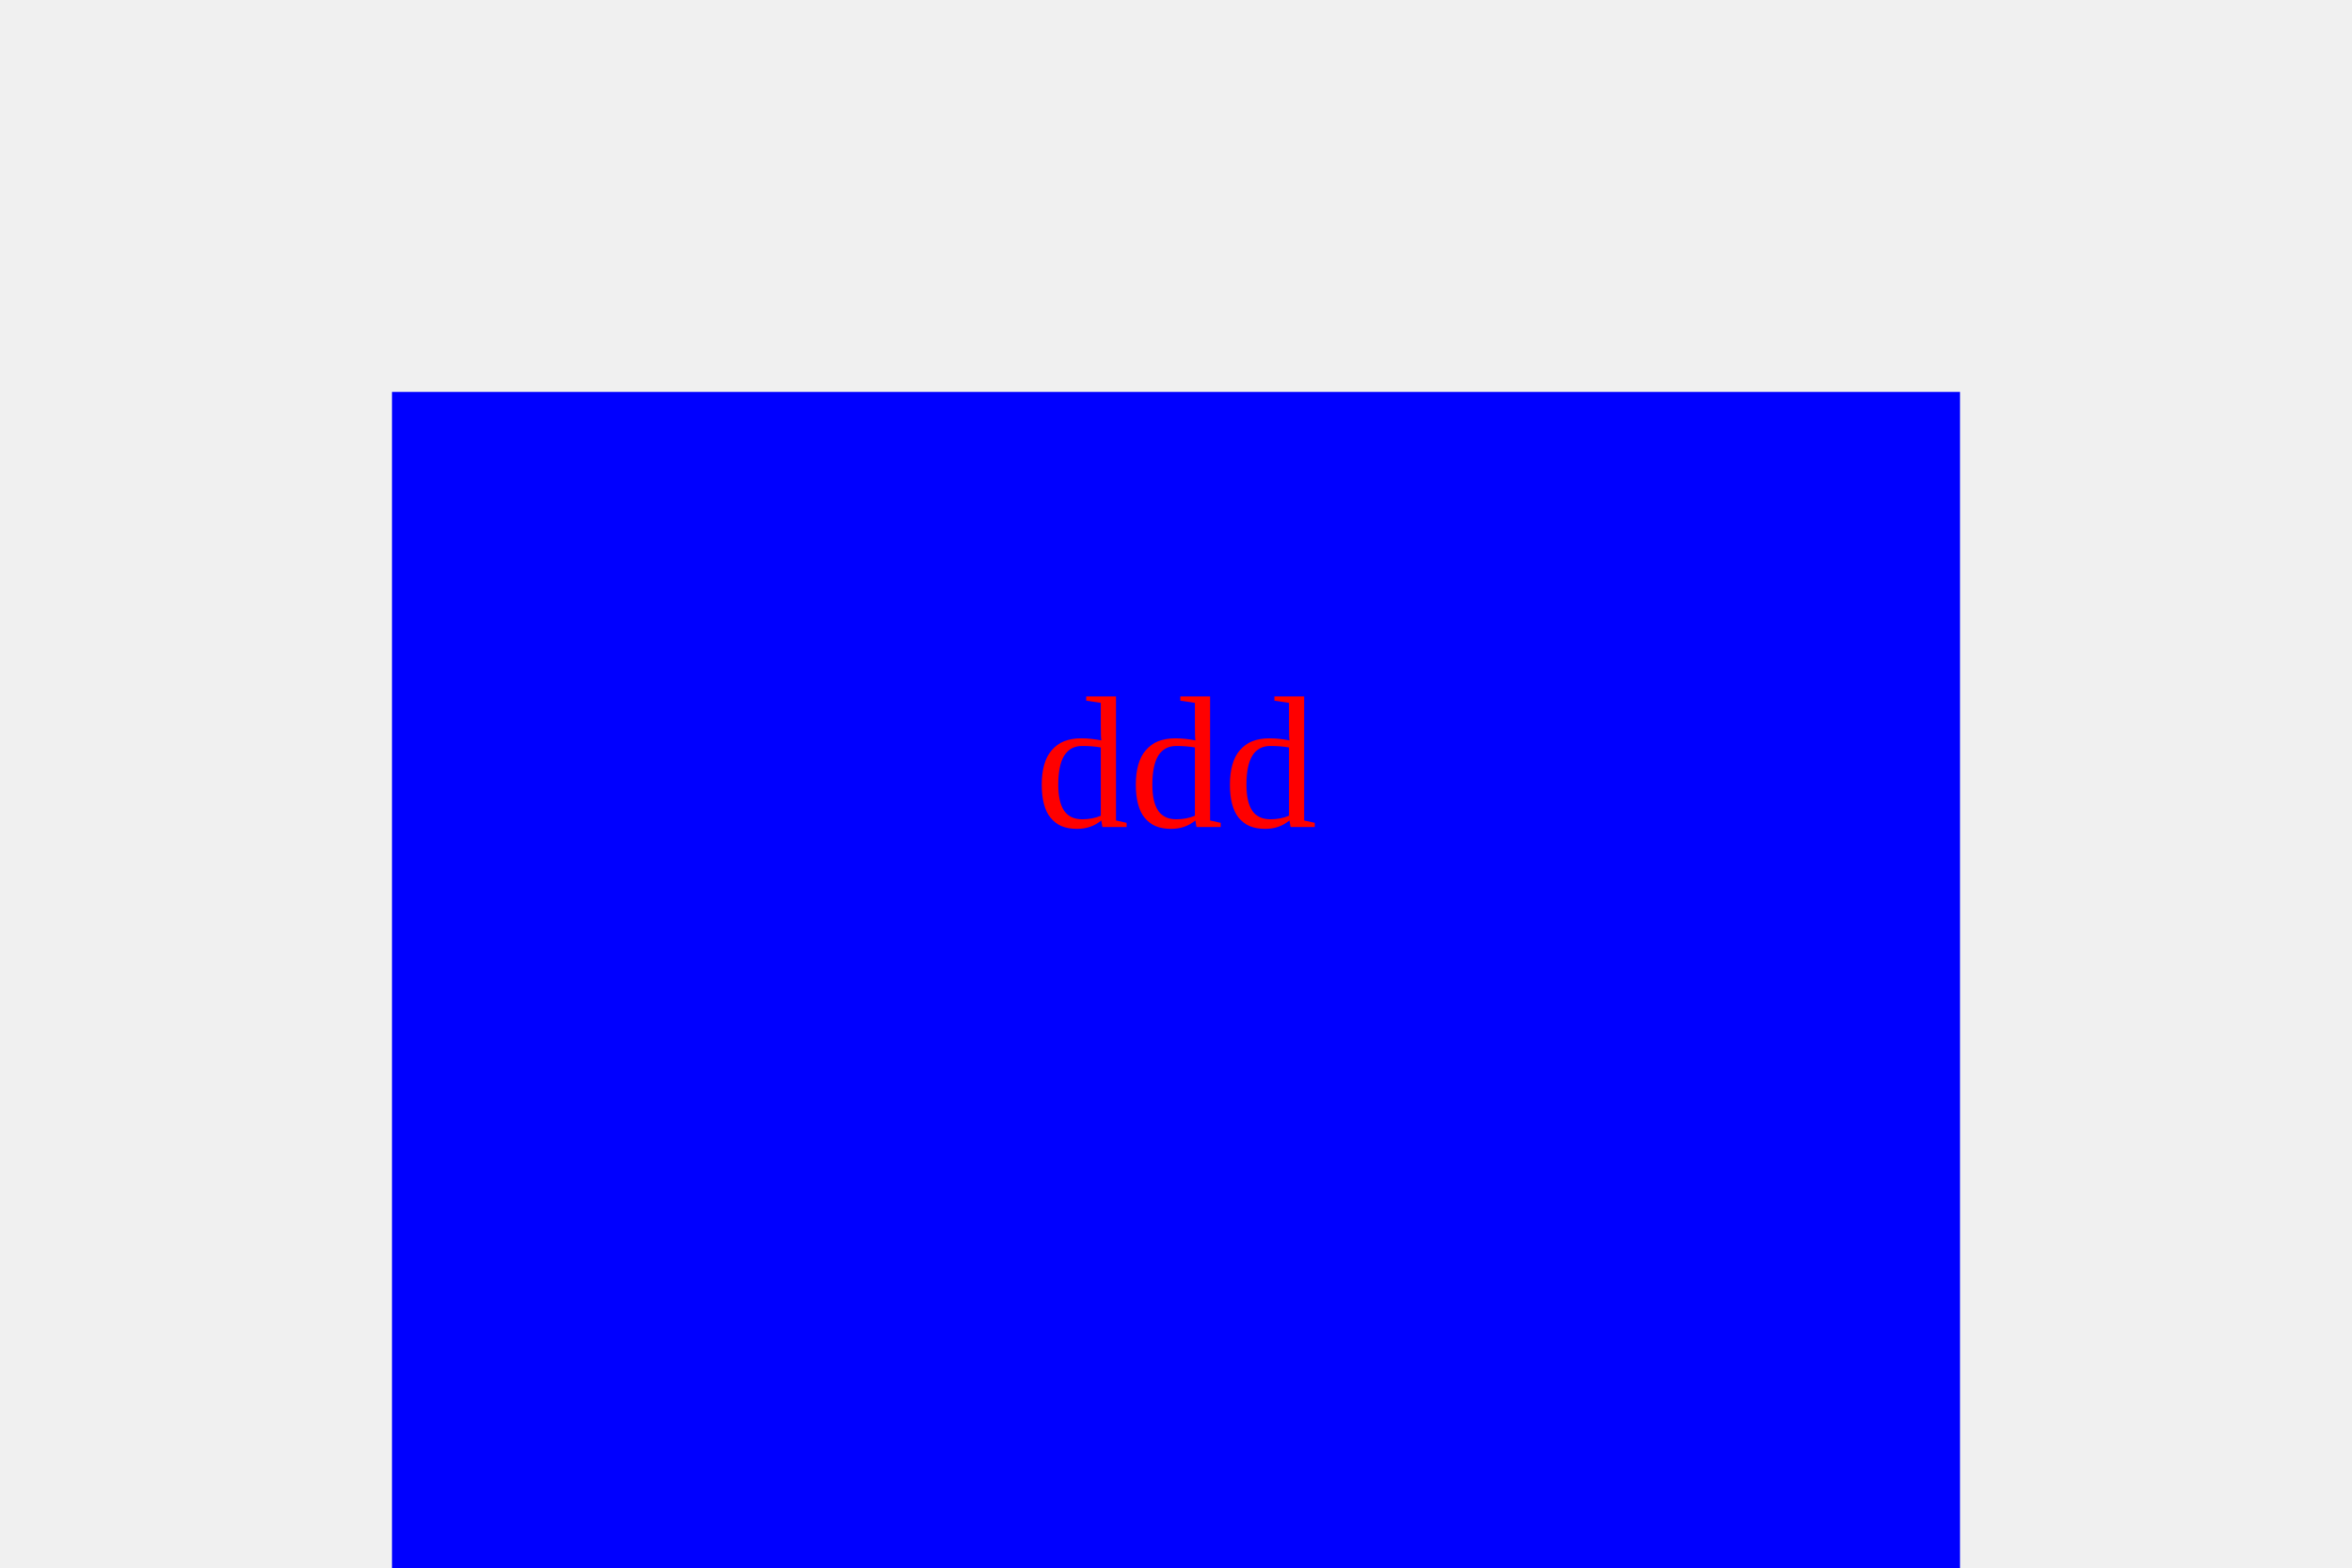
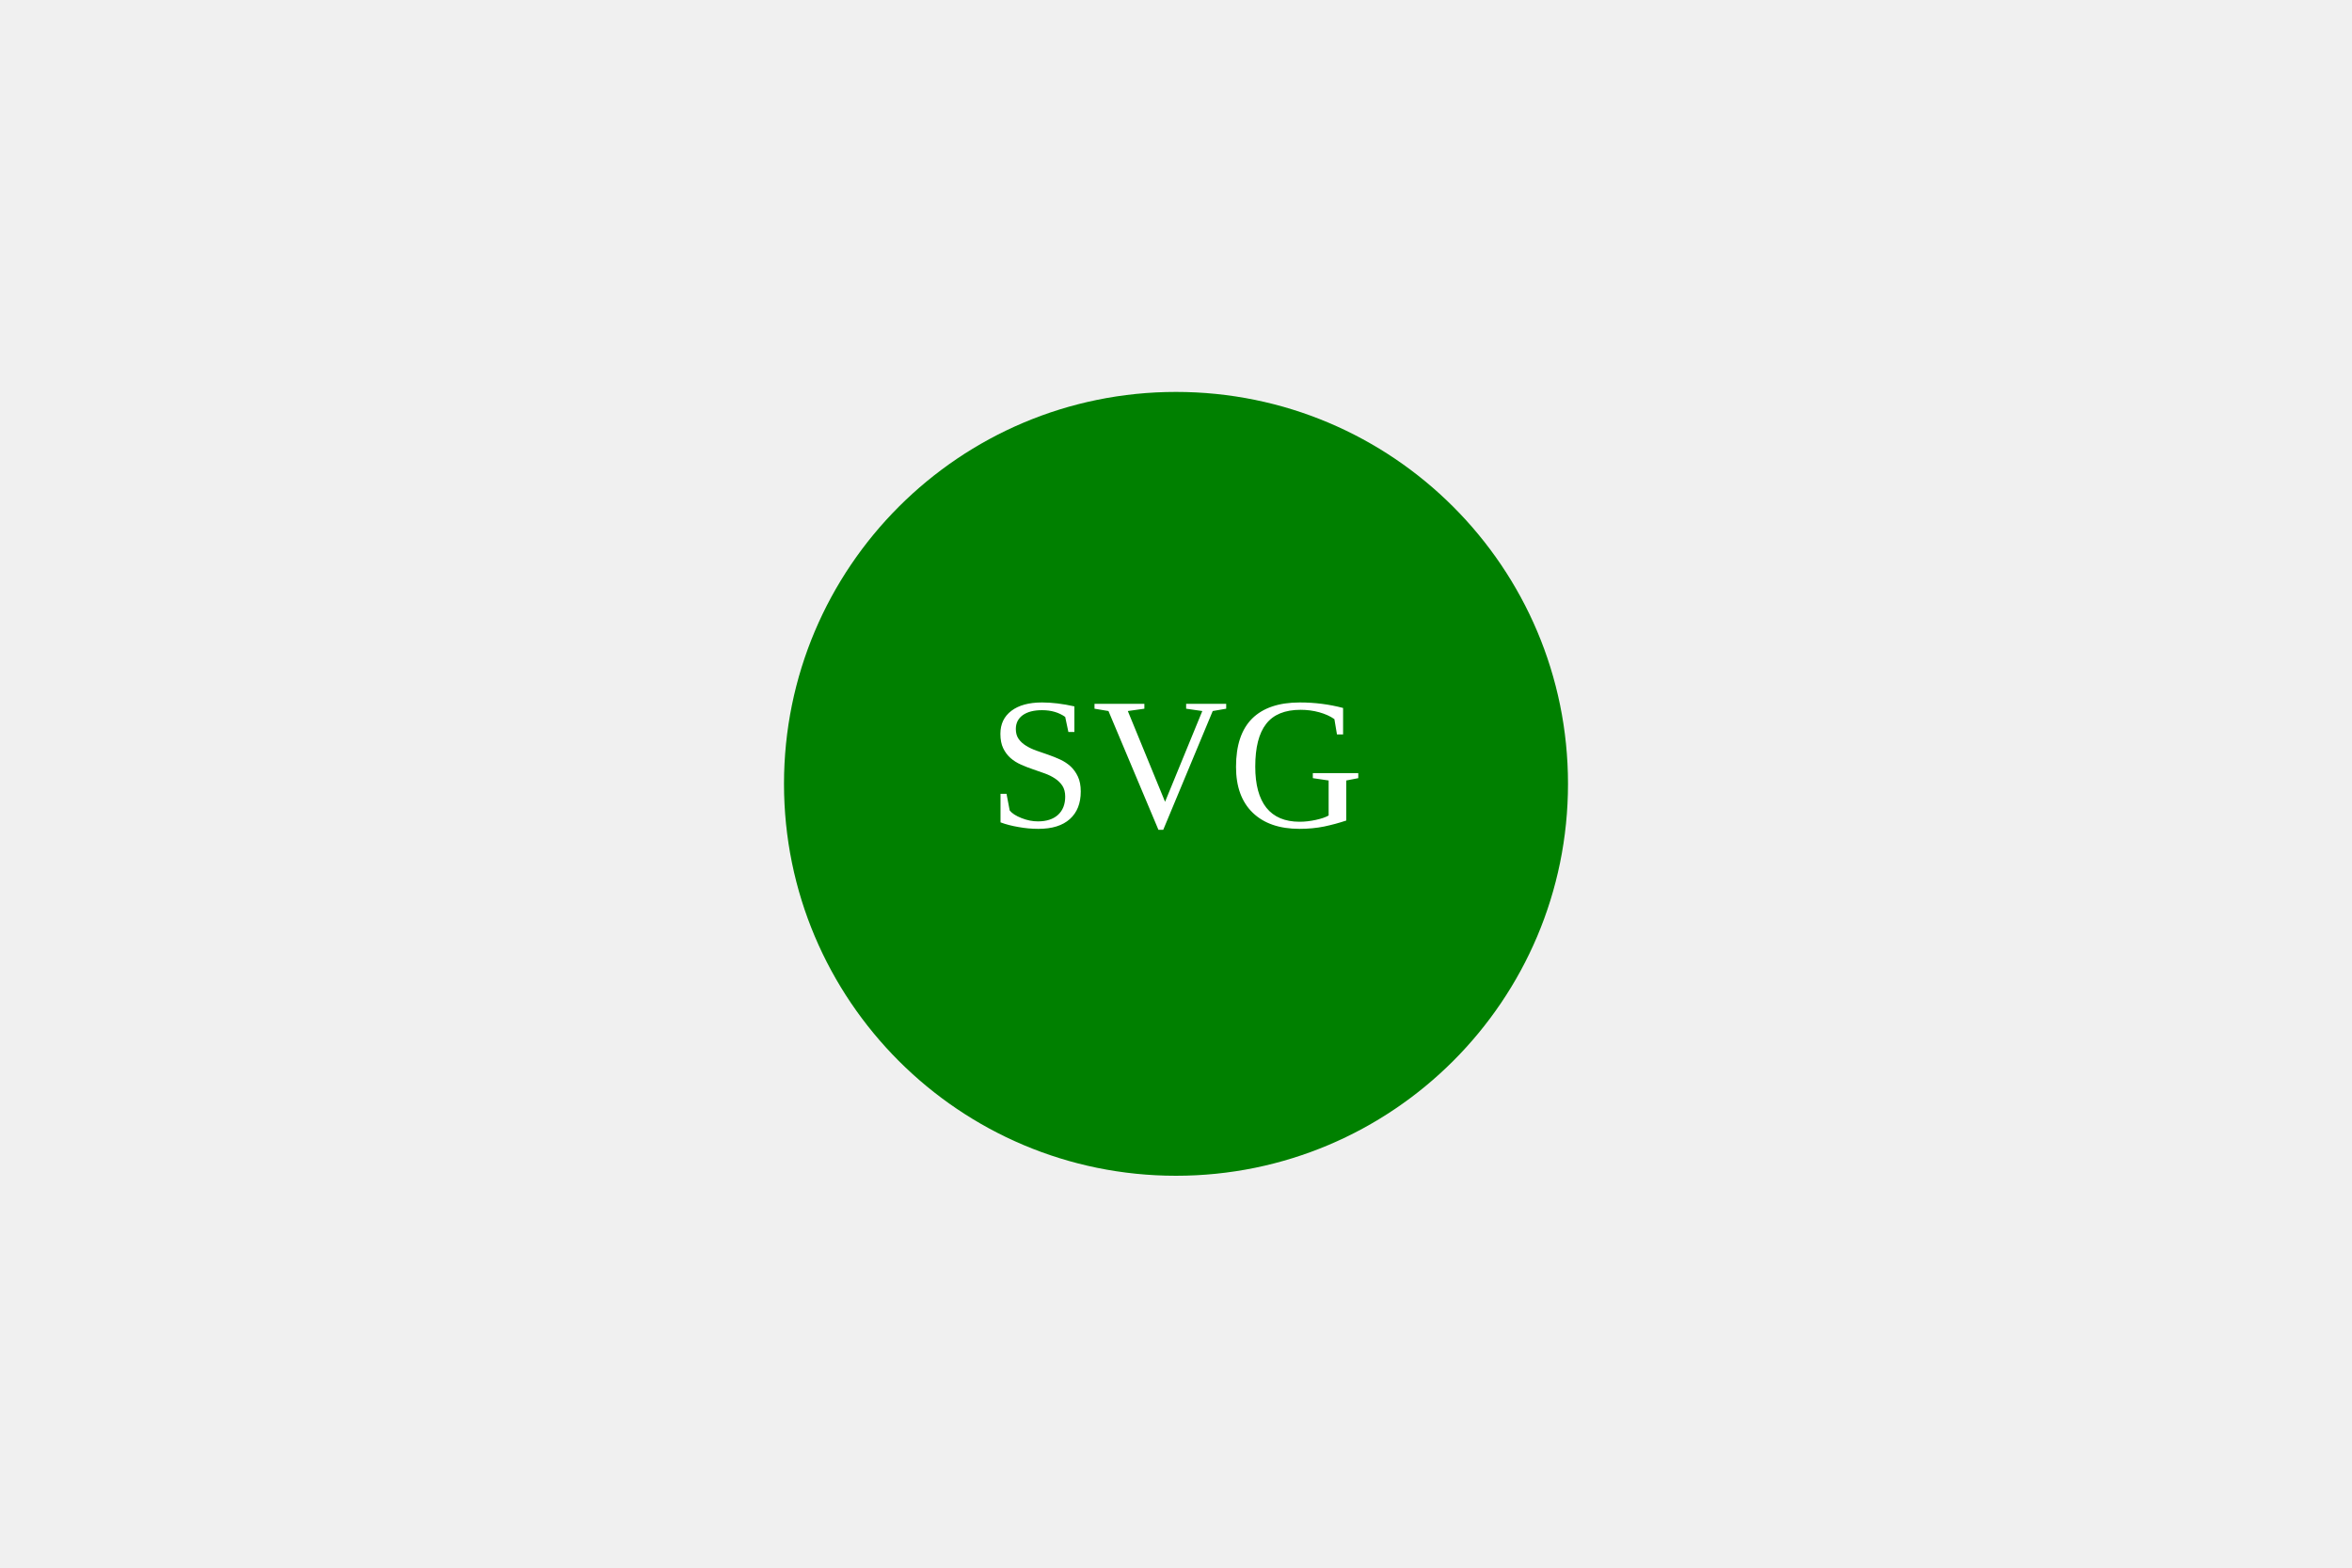
<svg xmlns="http://www.w3.org/2000/svg" width="300" height="200">
-   <rect x="50" y="50" width="200" height="200" fill="blue" />
-   <text x="150" y="100" fill="red" font-size="24" text-anchor="middle" dominant-baseline="middle">ddd</text>
+   <circle cx="150" cy="100" r="50" fill="green" />
+   <text x="150" y="100" fill="white" font-size="24" text-anchor="middle" dominant-baseline="middle">SVG</text>
</svg>
